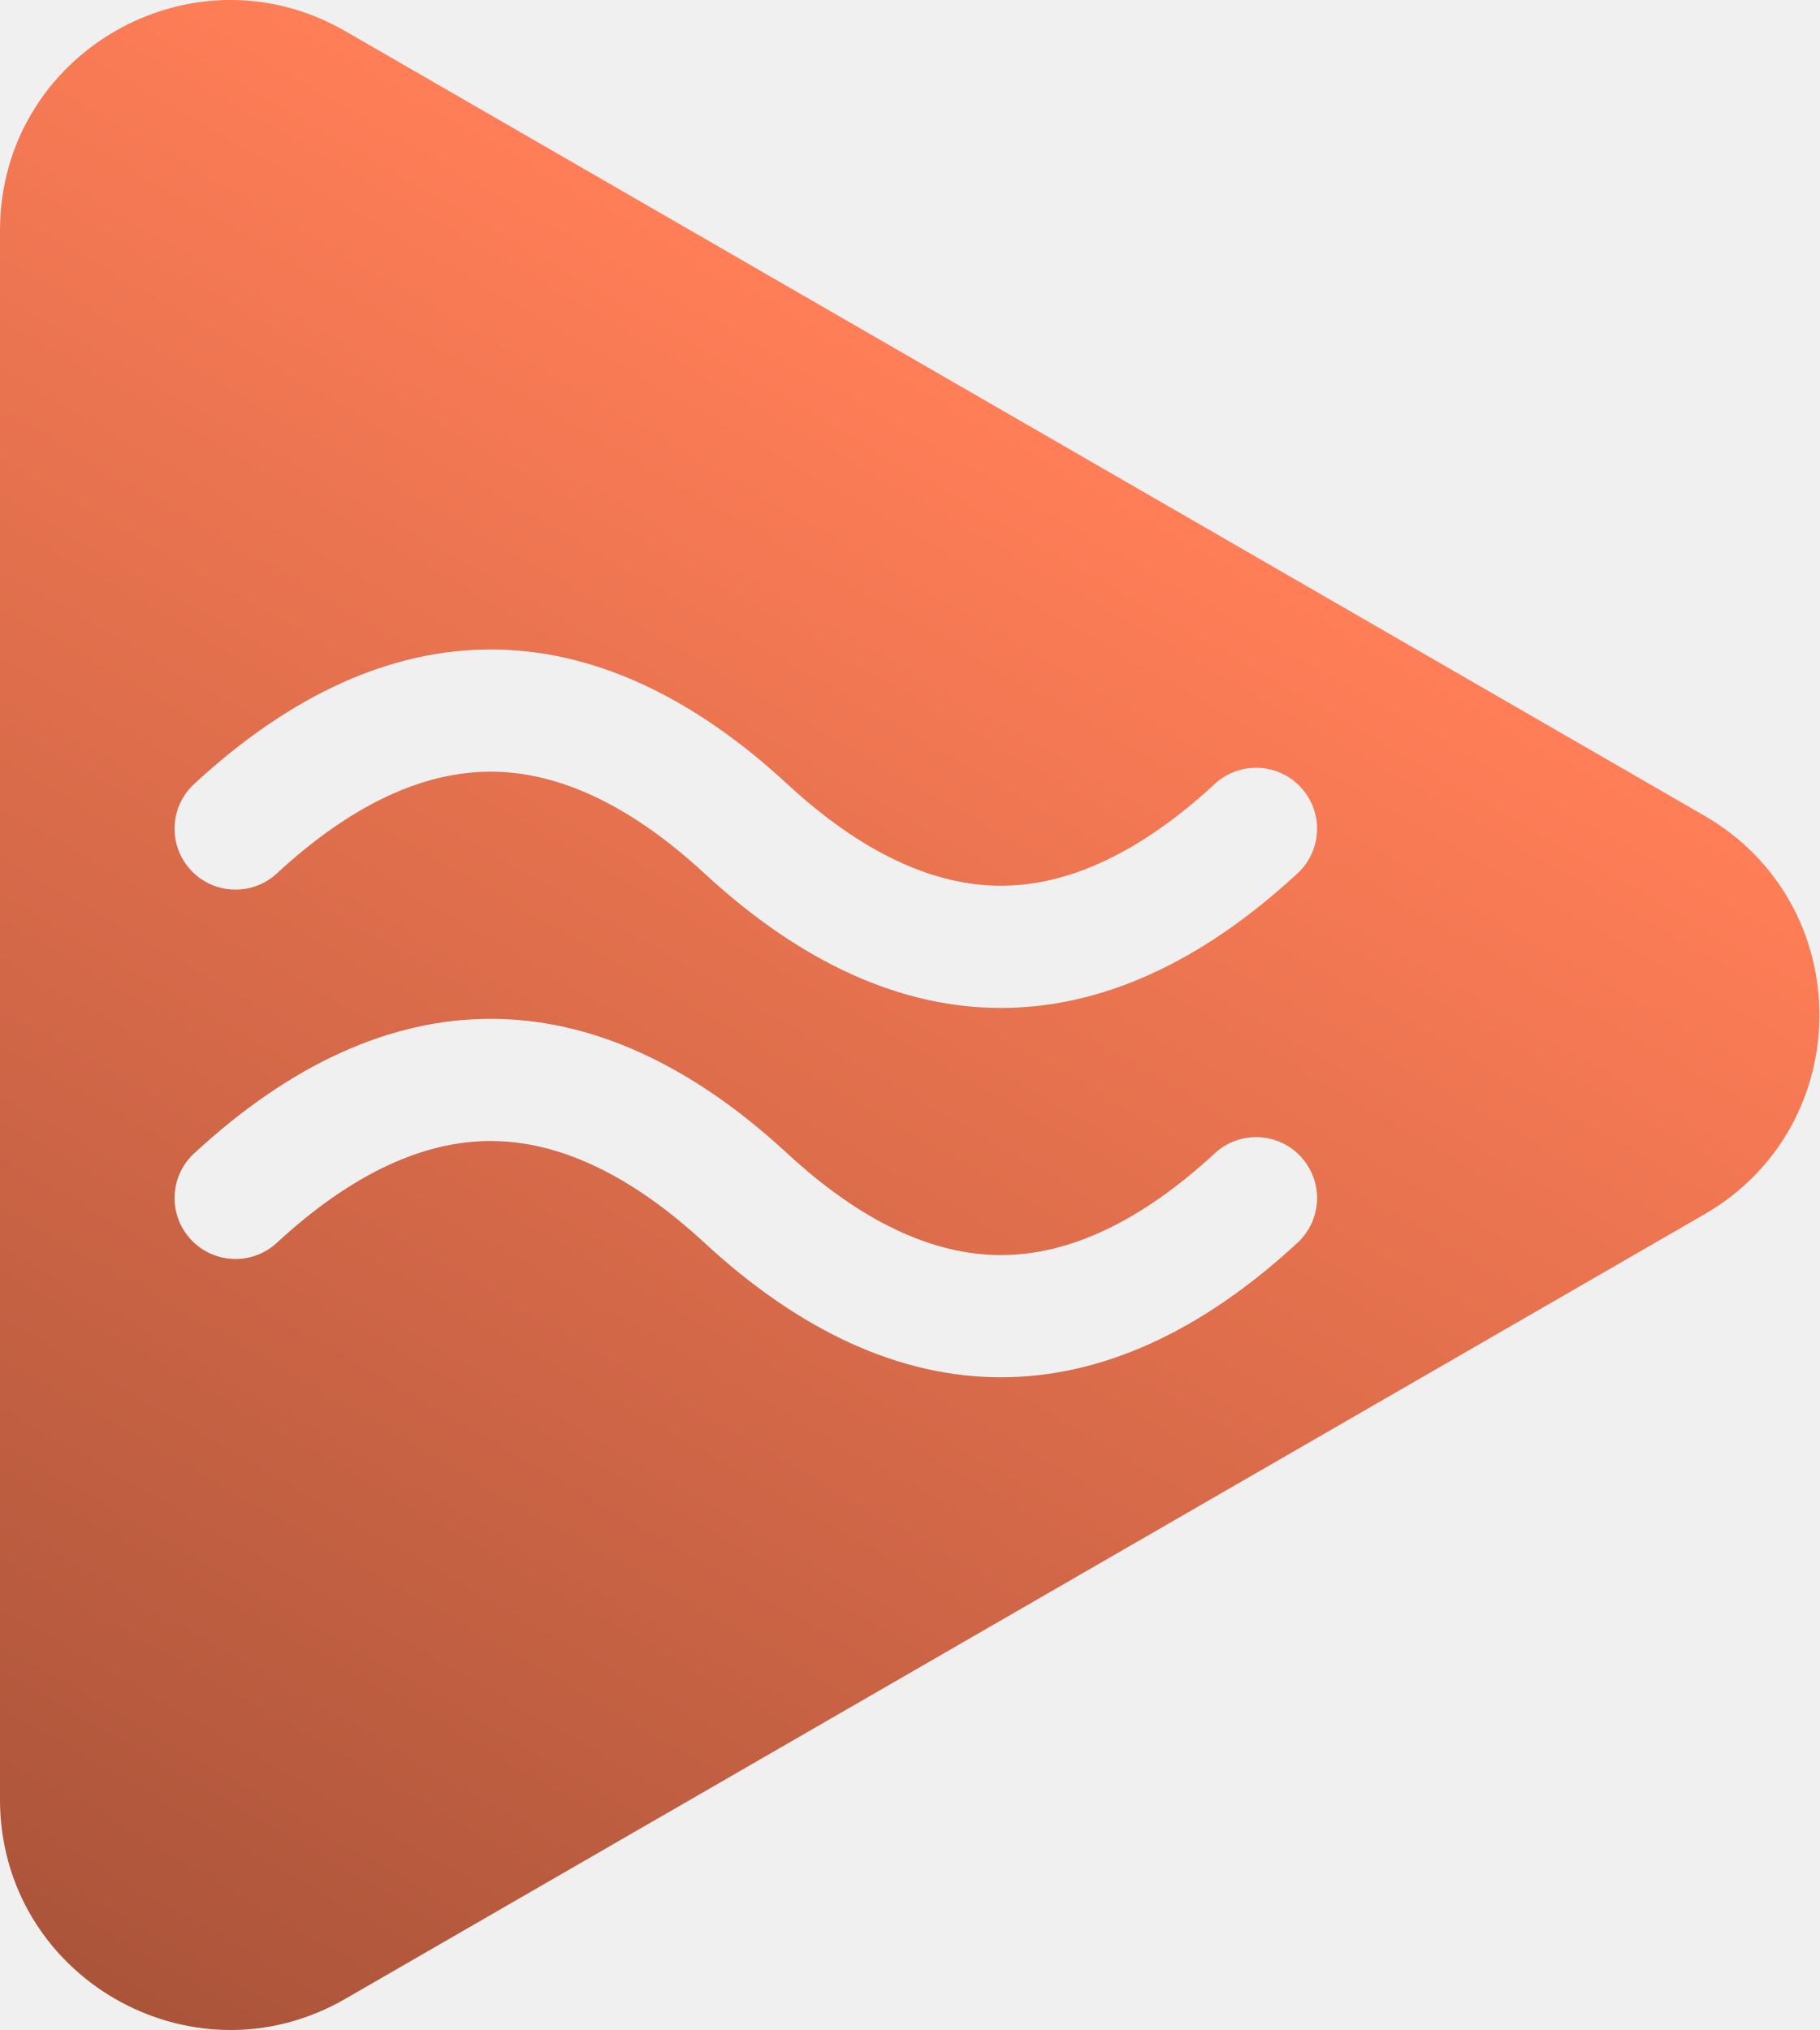
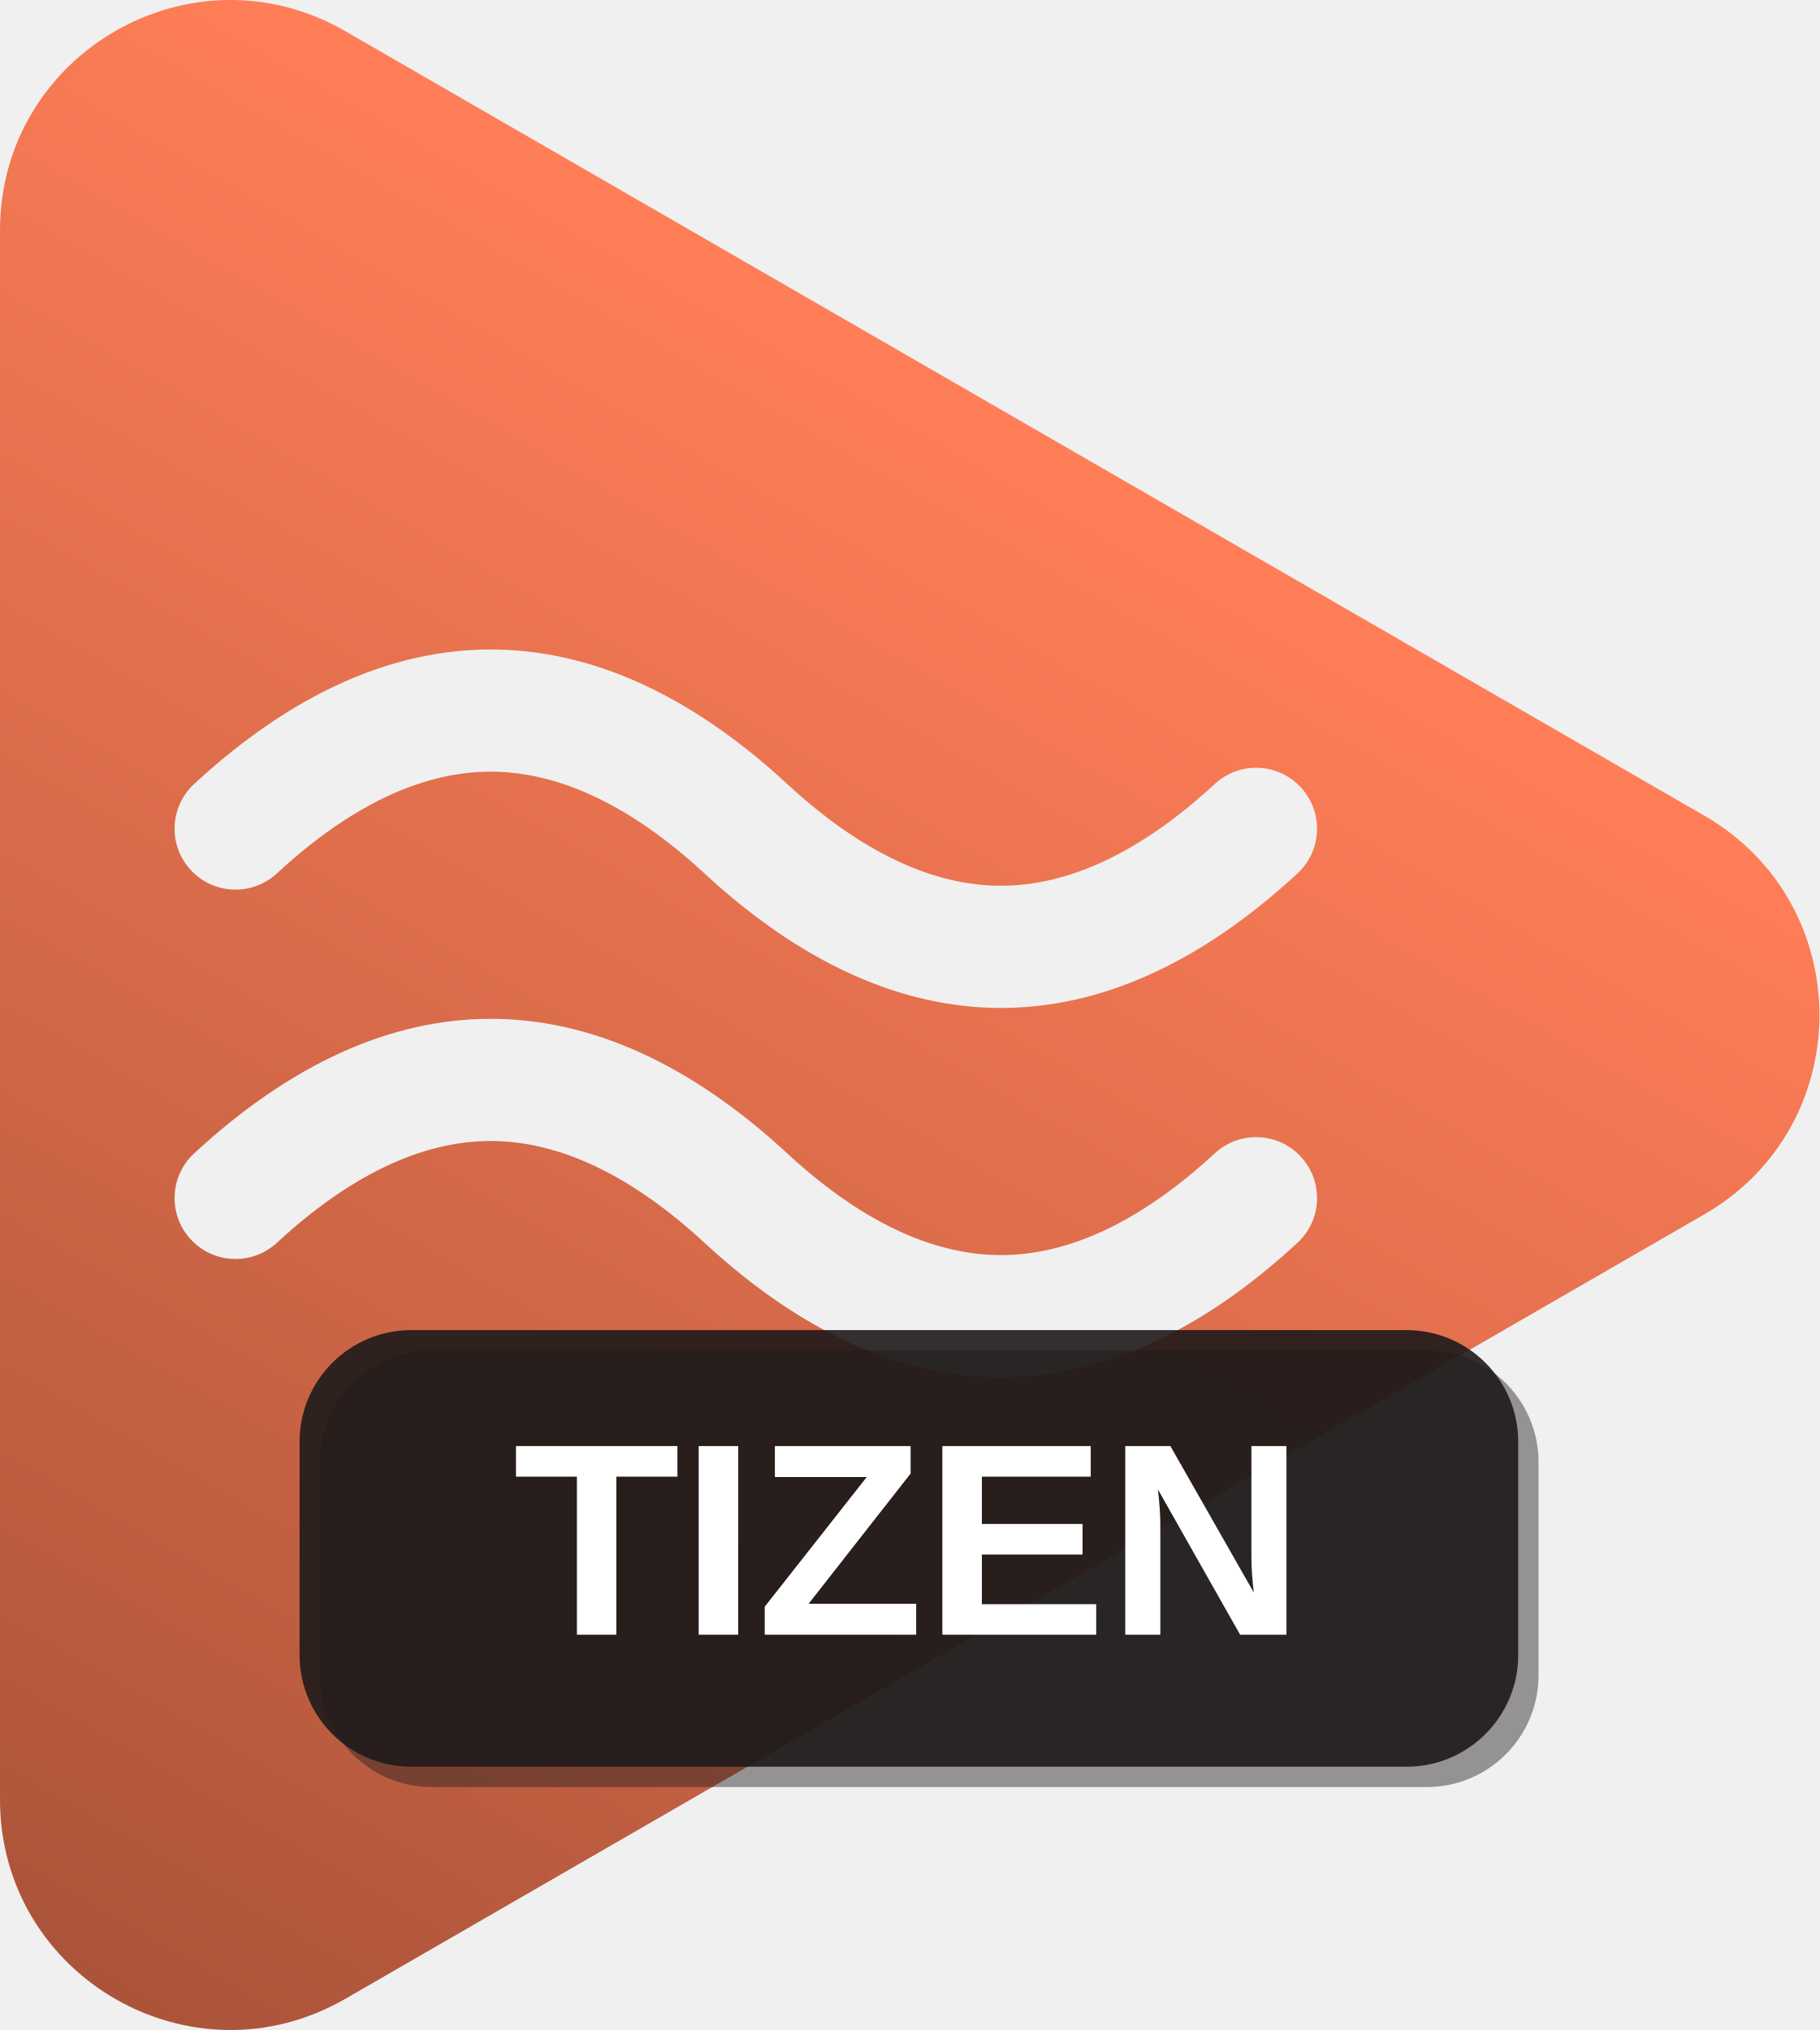
<svg xmlns="http://www.w3.org/2000/svg" id="Layer_2" viewBox="0 32 358.32 399.86">
  <defs>
-     <style>.cls-1{fill:url(#linear-gradient);}</style>
+     <style>.cls-1{fill:url(#linear-gradient);}.cls-2{fill:#ffffff;}.cls-3{fill:#231f20;opacity:.45;}</style>
    <linearGradient id="linear-gradient" x1="22.67" y1="425.72" x2="201.83" y2="115.4" gradientUnits="userSpaceOnUse">
      <stop offset="0" stop-color="#ab543a" />
      <stop offset="1" stop-color="#ff7e57" />
    </linearGradient>
  </defs>
  <path class="cls-1" d="M335.65,192.66L68.01,38.14C37.78,20.69,0,42.5,0,77.41v309.04c0,34.91,37.78,56.72,68.01,39.27l267.64-154.52c30.23-17.45,30.23-61.08,0-78.54ZM255.53,276.8c-19.1,17.66-38.75,26.49-58.4,26.49s-39.29-8.83-58.39-26.49c-14.39-13.3-28.55-20.05-42.11-20.05s-27.72,6.75-42.1,20.05c-4.87,4.5-12.46,4.2-16.96-.67-4.5-4.86-4.2-12.45.67-16.95,38.2-35.33,78.59-35.33,116.79,0,14.38,13.3,28.55,20.04,42.1,20.04s27.72-6.74,42.11-20.04c4.86-4.5,12.46-4.21,16.95.66,4.5,4.87,4.21,12.46-.66,16.96ZM255.53,204.04c-19.1,17.67-38.75,26.5-58.4,26.5s-39.29-8.83-58.39-26.5c-14.39-13.3-28.55-20.04-42.11-20.04s-27.72,6.74-42.1,20.04c-4.87,4.5-12.46,4.21-16.96-.66s-4.2-12.46.67-16.96c38.2-35.32,78.59-35.32,116.79,0,14.38,13.3,28.55,20.05,42.1,20.05s27.72-6.75,42.11-20.05c4.86-4.5,12.46-4.2,16.95.67,4.5,4.86,4.21,12.45-.66,16.95Z" />
+   <rect x="63" y="298" width="240" height="86" rx="22" ry="22" class="cls-3" />
+   <rect x="59" y="294" width="240" height="86" rx="22" ry="22" fill="#1e1a1a" fill-opacity=".9" />
+   <text x="179" y="354" text-anchor="middle" font-family="Arial, Helvetica, sans-serif" font-size="54" font-weight="900" letter-spacing="0" class="cls-2">TIZEN</text>
</svg>
